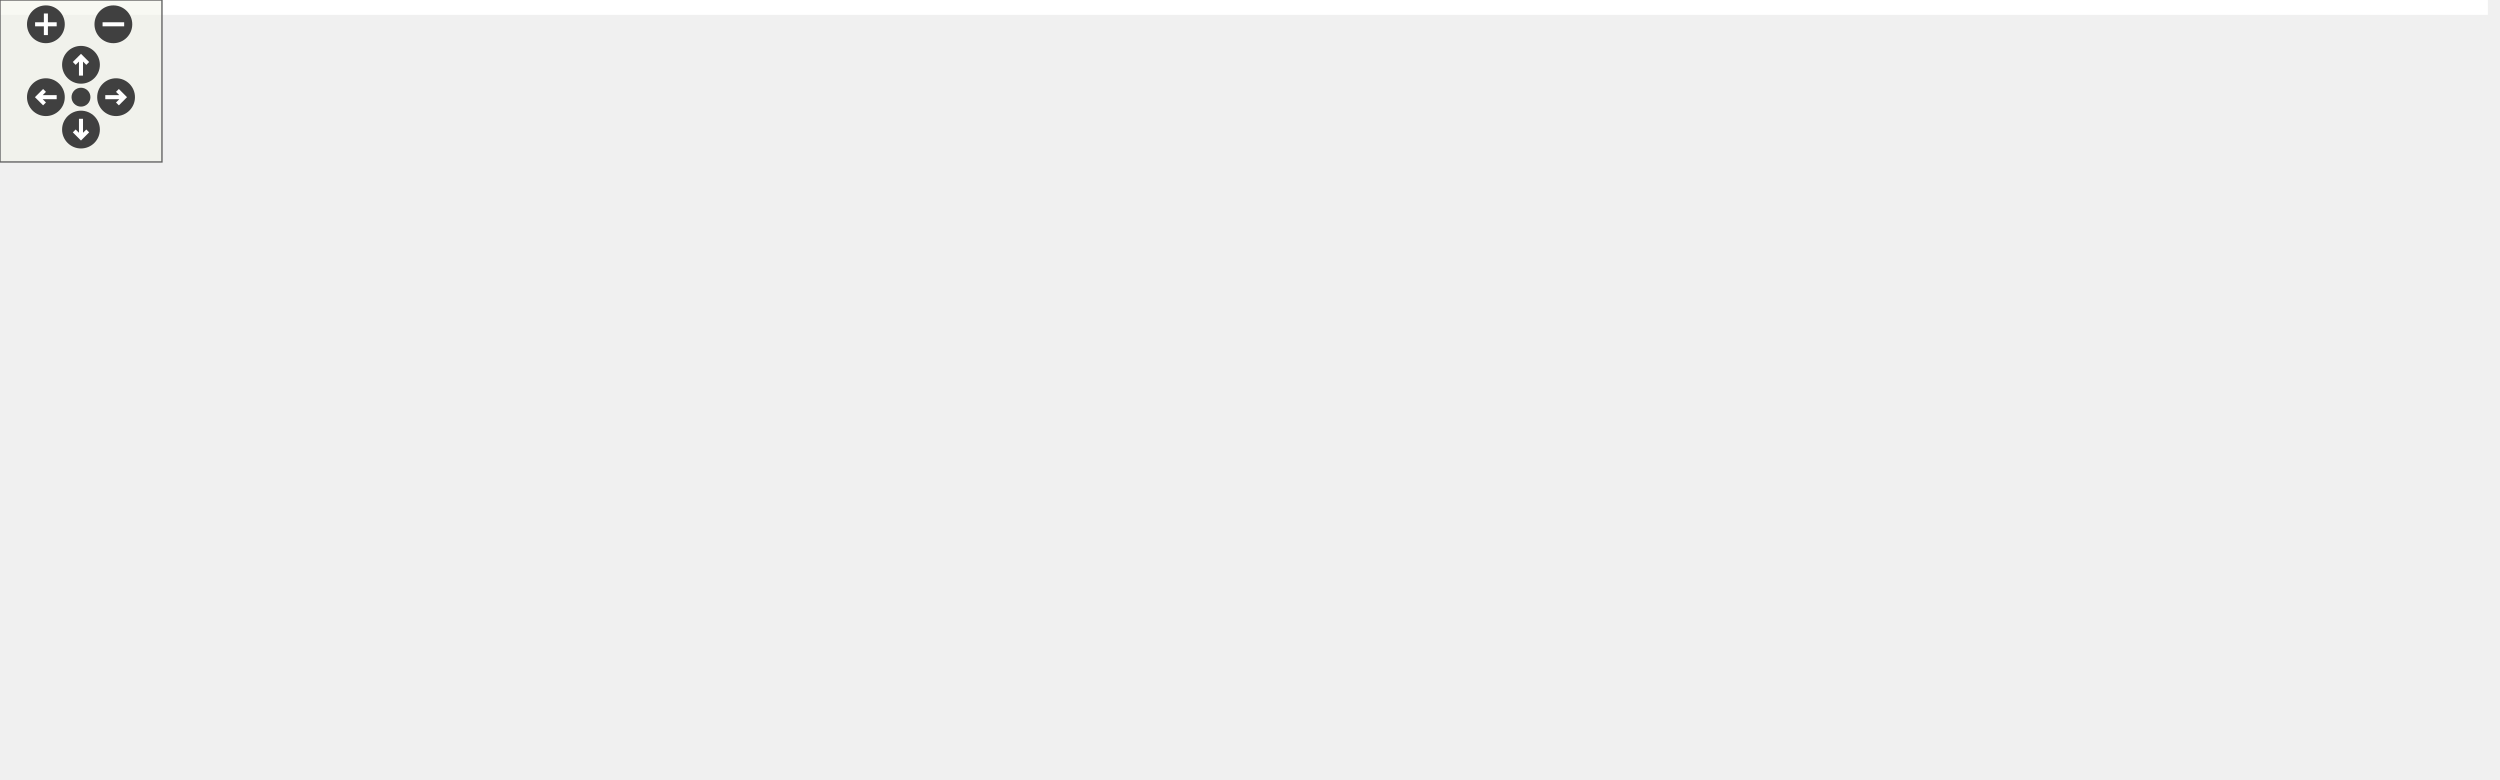
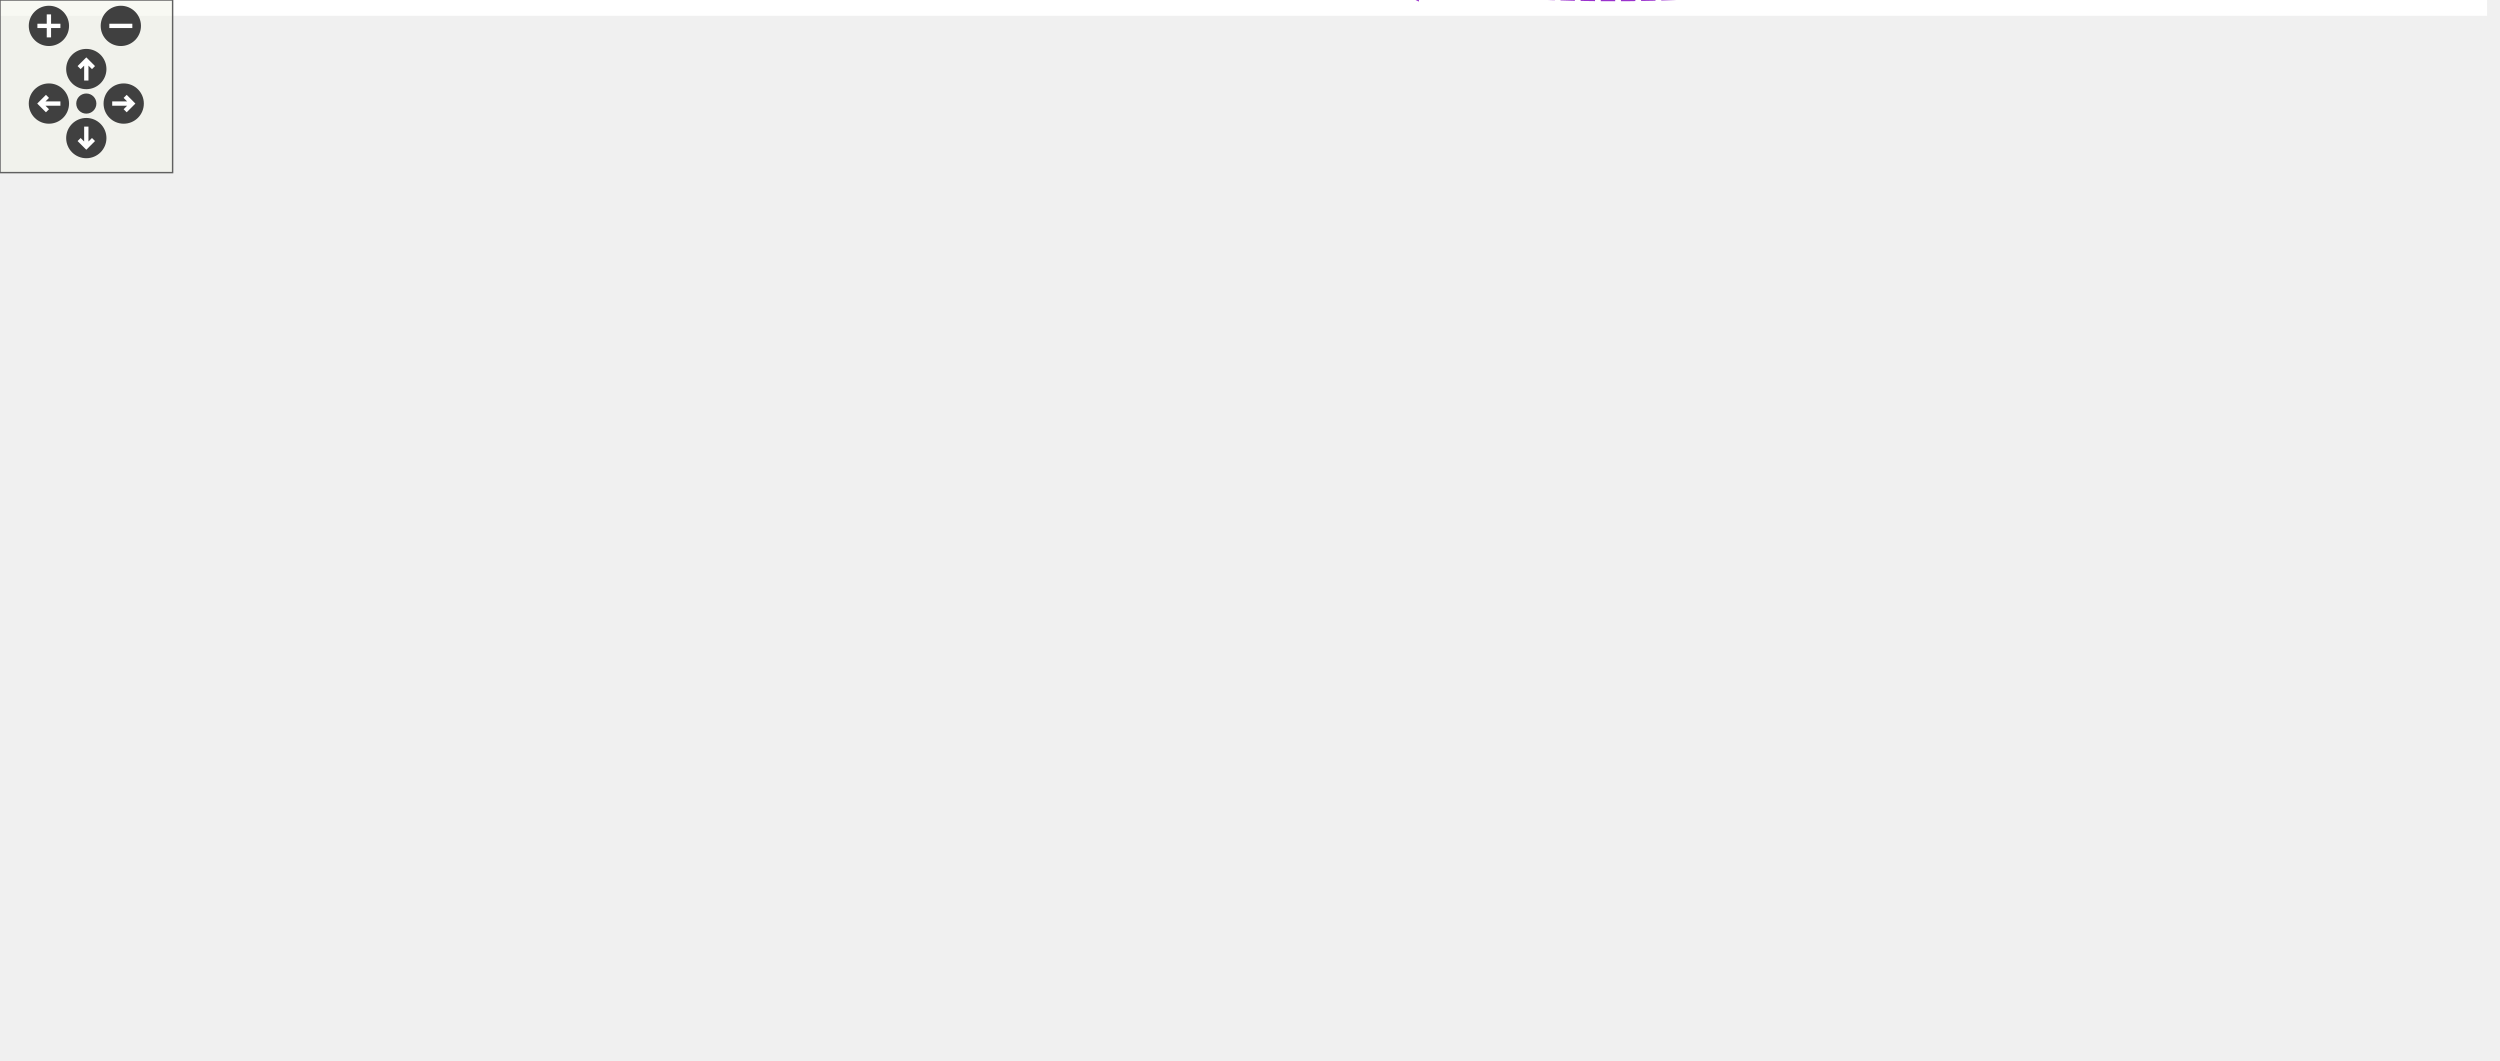
<svg xmlns="http://www.w3.org/2000/svg" xmlns:xlink="http://www.w3.org/1999/xlink" id="main" version="1.1" xml:space="preserve">
  <defs>
    <circle id="rim" cx="0" cy="0" r="7" />
    <circle id="rim2" cx="0" cy="0" r="3.5" />
    <g id="zoomPlus">
      <use xlink:href="#rim" fill="#404040">
        <set attributeName="fill" to="#808080" begin="zoomplus.mouseover" end="zoomplus.mouseout" />
      </use>
      <path d="M-4,0h8M0,-4v8" fill="none" stroke="white" stroke-width="1.5" pointer-events="none" />
    </g>
    <g id="zoomMin">
      <use xlink:href="#rim" fill="#404040">
        <set attributeName="fill" to="#808080" begin="zoomminus.mouseover" end="zoomminus.mouseout" />
      </use>
      <path d="M-4,0h8" fill="none" stroke="white" stroke-width="1.5" pointer-events="none" />
    </g>
    <g id="dirArrow">
      <path fill="none" stroke="white" stroke-width="1.5" d="M0,-3.0v7 M-2.5,-0.5L0,-3.0L2.5,-0.5" />
    </g>
    <g id="resetDef">
      <use xlink:href="#rim2" fill="#404040">
        <set attributeName="fill" to="#808080" begin="reset.mouseover" end="reset.mouseout" />
      </use>
    </g>
  </defs>
  <svg id="graph" class="graph">
    <g id="viewport">
-       <polygon fill="white" stroke="white" points="-4,5 -4,-228 921.151,-228 921.151,5 -4,5" />
+       <polygon fill="white" stroke="white" points="-4,5 -4,-308.006 864,-308.006 864,5 -4,5" />
      <g id="node1" class="node">
-         <polygon fill="#bfbfbf" stroke="black" points="613.151,-0.5 613.151,-19.5 663.151,-19.5 663.151,-0.5 613.151,-0.5" />
-         <text text-anchor="middle" x="638.151" y="-7.5" font-family="Helvetica,sans-Serif" font-size="10.00">cKernel</text>
-       </g>
-       <g id="edge38" class="edge">
-         <path fill="none" stroke="#9a32cd" stroke-dasharray="5,2" d="M673.597,-15.583C678.146,-14.613 681.151,-12.752 681.151,-10 681.151,-5.484 673.06,-3.368 663.326,-3.65" />
-         <polygon fill="#9a32cd" stroke="#9a32cd" points="673.038,-12.115 663.326,-16.35 673.559,-19.095 673.038,-12.115" />
-         <text text-anchor="middle" x="717.151" y="-7.5" font-family="Helvetica,sans-Serif" font-size="10.00"> kernel_instance</text>
+         <polygon fill="#bfbfbf" stroke="black" points="798,-154.506 798,-173.506 848,-173.506 848,-154.506 798,-154.506" />
+         <text text-anchor="middle" x="823" y="-161.506" font-family="Helvetica,sans-Serif" font-size="10.00">cKernel</text>
+       </g>
+       <g id="edge30" class="edge">
+         <path fill="none" stroke="#9a32cd" stroke-dasharray="5,2" d="M809.372,-183.773C810.443,-188.503 814.985,-192.006 823,-192.006 836.152,-192.006 839.954,-182.572 834.406,-173.763" />
+         <polygon fill="#9a32cd" stroke="#9a32cd" points="812.844,-184.284 811.594,-173.763 806.01,-182.767 812.844,-184.284" />
+         <text text-anchor="middle" x="823" y="-195.006" font-family="Helvetica,sans-Serif" font-size="10.00"> kernel_instance</text>
      </g>
      <g id="node2" class="node">
        <a xlink:href="../../dd/dc8/structProcessInfo.xhtml" target="_top" xlink:title="Structure for containing process state and data.">
-           <polygon fill="white" stroke="black" points="41.651,-204.5 41.651,-223.5 110.651,-223.5 110.651,-204.5 41.651,-204.5" />
-           <text text-anchor="middle" x="76.151" y="-211.5" font-family="Helvetica,sans-Serif" font-size="10.00">ProcessInfo</text>
+           <polygon fill="white" stroke="black" points="196.5,-186.506 196.5,-205.506 265.5,-205.506 265.5,-186.506 196.5,-186.506" />
+           <text text-anchor="middle" x="231" y="-193.506" font-family="Helvetica,sans-Serif" font-size="10.00">ProcessInfo</text>
        </a>
      </g>
      <g id="edge2" class="edge">
-         <path fill="none" stroke="#9a32cd" stroke-dasharray="5,2" d="M52.186,-198.377C47.459,-194.745 42.829,-190.568 39.151,-186 15.334,-156.424 -15.472,-134.908 9.151,-106 88.909,-12.361 506.087,-9.751 613.111,-10.653" />
-         <polygon fill="#9a32cd" stroke="#9a32cd" points="50.421,-201.414 60.618,-204.292 54.442,-195.684 50.421,-201.414" />
-         <text text-anchor="middle" x="36.651" y="-109.5" font-family="Helvetica,sans-Serif" font-size="10.00"> runningProc</text>
+         <path fill="none" stroke="#9a32cd" stroke-dasharray="5,2" d="M275.854,-193.628C392.582,-187.297 708.075,-170.185 797.862,-165.316" />
+         <polygon fill="#9a32cd" stroke="#9a32cd" points="275.636,-190.134 265.84,-194.171 276.015,-197.124 275.636,-190.134" />
+         <text text-anchor="middle" x="564" y="-182.006" font-family="Helvetica,sans-Serif" font-size="10.00"> runningProc</text>
+       </g>
+       <g id="node8" class="node">
+         <polygon fill="white" stroke="#bfbfbf" points="378,-208.506 378,-227.506 518,-227.506 518,-208.506 378,-208.506" />
+         <text text-anchor="middle" x="448" y="-215.506" font-family="Helvetica,sans-Serif" font-size="10.00">std::queue&lt; ProcessInfo * &gt;</text>
+       </g>
+       <g id="edge10" class="edge">
+         <path fill="none" stroke="#9a32cd" stroke-dasharray="5,2" d="M275.899,-200.498C305.155,-203.492 344.223,-207.49 377.641,-210.909" />
+         <polygon fill="#9a32cd" stroke="#9a32cd" points="275.898,-196.98 265.594,-199.444 275.185,-203.944 275.898,-196.98" />
+         <text text-anchor="middle" x="338" y="-211.006" font-family="Helvetica,sans-Serif" font-size="10.00"> elements</text>
+       </g>
+       <g id="node4" class="node">
+         <a xlink:href="../../dd/d36/classcBlockDevice.xhtml" target="_top" xlink:title="Queued block device.">
+           <polygon fill="white" stroke="black" points="615.5,-246.506 615.5,-265.506 692.5,-265.506 692.5,-246.506 615.5,-246.506" />
+           <text text-anchor="middle" x="654" y="-253.506" font-family="Helvetica,sans-Serif" font-size="10.00">cBlockDevice</text>
+         </a>
+       </g>
+       <g id="edge4" class="edge">
+         <path fill="none" stroke="#9a32cd" stroke-dasharray="5,2" d="M702.59,-252.822C727.456,-249.225 757.34,-241.692 780,-226.006 799.242,-212.687 812.189,-187.446 818.181,-173.633" />
+         <polygon fill="#9a32cd" stroke="#9a32cd" points="702.105,-249.355 692.629,-254.095 702.993,-256.298 702.105,-249.355" />
+         <text text-anchor="middle" x="748" y="-252.006" font-family="Helvetica,sans-Serif" font-size="10.00"> bDevice</text>
+       </g>
+       <g id="node6" class="node">
+         <a xlink:href="../../d7/d38/classcAbsQueuedDevice.xhtml" target="_top" xlink:title="Abstract class for a device which queues requests.">
+           <polygon fill="white" stroke="black" points="396,-278.506 396,-297.506 500,-297.506 500,-278.506 396,-278.506" />
+           <text text-anchor="middle" x="448" y="-285.506" font-family="Helvetica,sans-Serif" font-size="10.00">cAbsQueuedDevice</text>
+         </a>
+       </g>
+       <g id="edge6" class="edge">
+         <path fill="none" stroke="midnightblue" d="M510.105,-278.421C544.294,-273.058 585.827,-266.543 615.286,-261.922" />
+         <polygon fill="midnightblue" stroke="midnightblue" points="509.551,-274.965 500.214,-279.973 510.636,-281.881 509.551,-274.965" />
+       </g>
+       <g id="node13" class="node">
+         <a xlink:href="../../d9/de9/classcCharDevice.xhtml" target="_top" xlink:title="Queued char device.">
+           <polygon fill="white" stroke="black" points="617,-284.506 617,-303.506 691,-303.506 691,-284.506 617,-284.506" />
+           <text text-anchor="middle" x="654" y="-291.506" font-family="Helvetica,sans-Serif" font-size="10.00">cCharDevice</text>
+         </a>
+       </g>
+       <g id="edge16" class="edge">
+         <path fill="none" stroke="midnightblue" d="M510.273,-289.809C545.049,-290.831 587.383,-292.077 616.876,-292.944" />
+         <polygon fill="midnightblue" stroke="midnightblue" points="510.313,-286.308 500.214,-289.513 510.107,-293.305 510.313,-286.308" />
+       </g>
+       <g id="edge8" class="edge">
+         <path fill="none" stroke="#9a32cd" stroke-dasharray="5,2" d="M503.744,-207.24C531.335,-204.343 564.65,-204.826 592,-217.006 602.924,-221.872 600.316,-229.99 610,-237.006 615.023,-240.646 620.853,-243.799 626.569,-246.434" />
+         <polygon fill="#9a32cd" stroke="#9a32cd" points="502.974,-203.808 493.474,-208.498 503.825,-210.756 502.974,-203.808" />
+         <text text-anchor="middle" x="564" y="-220.006" font-family="Helvetica,sans-Serif" font-size="10.00"> waitQueue</text>
+       </g>
+       <g id="edge18" class="edge">
+         <path fill="none" stroke="#9a32cd" stroke-dasharray="5,2" d="M484.381,-231.188C525.175,-246.385 591.237,-270.997 627.373,-284.459" />
+         <polygon fill="#9a32cd" stroke="#9a32cd" points="485.429,-227.843 474.837,-227.632 482.986,-234.403 485.429,-227.843" />
+         <text text-anchor="middle" x="564" y="-272.006" font-family="Helvetica,sans-Serif" font-size="10.00"> waitQueue</text>
      </g>
      <g id="node11" class="node">
-         <a xlink:href="../../d6/dc3/classcFCFS.xhtml" target="_top" xlink:title="cFCFS">
-           <polygon fill="white" stroke="black" points="345.151,-68.5 345.151,-87.5 393.151,-87.5 393.151,-68.5 345.151,-68.5" />
-           <text text-anchor="middle" x="369.151" y="-75.5" font-family="Helvetica,sans-Serif" font-size="10.00">cFCFS</text>
-         </a>
-       </g>
-       <g id="edge16" class="edge">
-         <path fill="none" stroke="#9a32cd" stroke-dasharray="5,2" d="M59.141,-196.707C43.823,-180.063 25.879,-154.155 41.151,-136 80.218,-89.559 275.906,-80.954 344.97,-79.361" />
-         <polygon fill="#9a32cd" stroke="#9a32cd" points="56.811,-199.332 66.293,-204.059 61.829,-194.451 56.811,-199.332" />
-         <text text-anchor="middle" x="68.651" y="-143.5" font-family="Helvetica,sans-Serif" font-size="10.00"> runningProc</text>
-       </g>
-       <g id="node16" class="node">
-         <polygon fill="white" stroke="#bfbfbf" points="105.151,-136.5 105.151,-155.5 245.151,-155.5 245.151,-136.5 105.151,-136.5" />
-         <text text-anchor="middle" x="175.151" y="-143.5" font-family="Helvetica,sans-Serif" font-size="10.00">std::queue&lt; ProcessInfo * &gt;</text>
+         <a xlink:href="../../d0/d21/classcScheduler.xhtml" target="_top" xlink:title="Abstract Interface for Schedulers.">
+           <polygon fill="white" stroke="black" points="621.5,-208.506 621.5,-227.506 686.5,-227.506 686.5,-208.506 621.5,-208.506" />
+           <text text-anchor="middle" x="654" y="-215.506" font-family="Helvetica,sans-Serif" font-size="10.00">cScheduler</text>
+         </a>
+       </g>
+       <g id="edge12" class="edge">
+         <path fill="none" stroke="#9a32cd" stroke-dasharray="5,2" d="M696.883,-214.509C721.805,-211.331 753.609,-205.319 780,-194.006 791.695,-188.993 803.338,-180.311 811.389,-173.573" />
+         <polygon fill="#9a32cd" stroke="#9a32cd" points="696.184,-211.066 686.659,-215.704 696.997,-218.019 696.184,-211.066" />
+         <text text-anchor="middle" x="748" y="-214.006" font-family="Helvetica,sans-Serif" font-size="10.00"> scheduler</text>
+       </g>
+       <g id="edge14" class="edge">
+         <path fill="none" stroke="#9a32cd" stroke-dasharray="5,2" d="M701.512,-292.842C727.254,-289.939 758.326,-282.424 780,-264.006 808.268,-239.985 817.901,-193.716 820.84,-173.665" />
+         <polygon fill="#9a32cd" stroke="#9a32cd" points="700.848,-289.388 691.214,-293.796 701.494,-296.359 700.848,-289.388" />
+         <text text-anchor="middle" x="748" y="-293.006" font-family="Helvetica,sans-Serif" font-size="10.00"> cDevice</text>
+       </g>
+       <g id="node17" class="node">
+         <a xlink:href="../../dc/d14/classClockDevice.xhtml" target="_top" xlink:title="Device for generating repeated clock interrupts.">
+           <polygon fill="white" stroke="black" points="617.5,-132.506 617.5,-151.506 690.5,-151.506 690.5,-132.506 617.5,-132.506" />
+           <text text-anchor="middle" x="654" y="-139.506" font-family="Helvetica,sans-Serif" font-size="10.00">ClockDevice</text>
+         </a>
      </g>
      <g id="edge20" class="edge">
-         <path fill="none" stroke="#9a32cd" stroke-dasharray="5,2" d="M97.434,-198.811C117.121,-185.686 145.75,-166.6 162.205,-155.63" />
-         <polygon fill="#9a32cd" stroke="#9a32cd" points="95.472,-195.912 89.093,-204.372 99.355,-201.737 95.472,-195.912" />
-         <text text-anchor="middle" x="156.651" y="-177.5" font-family="Helvetica,sans-Serif" font-size="10.00"> elements</text>
+         <path fill="none" stroke="#9a32cd" stroke-dasharray="5,2" d="M700.821,-145.583C724.535,-147.734 753.908,-150.866 780,-155.006 785.745,-155.918 791.888,-157.11 797.653,-158.326" />
+         <polygon fill="#9a32cd" stroke="#9a32cd" points="700.962,-142.082 690.694,-144.692 700.349,-149.055 700.962,-142.082" />
+         <text text-anchor="middle" x="748" y="-158.006" font-family="Helvetica,sans-Serif" font-size="10.00"> clockInterrupt</text>
+       </g>
+       <g id="node19" class="node">
+         <a xlink:href="../../db/d0e/classAbstractDevice.xhtml" target="_top" xlink:title="AbstractDevice">
+           <polygon fill="white" stroke="black" points="406,-132.506 406,-151.506 490,-151.506 490,-132.506 406,-132.506" />
+           <text text-anchor="middle" x="448" y="-139.506" font-family="Helvetica,sans-Serif" font-size="10.00">AbstractDevice</text>
+         </a>
+       </g>
+       <g id="edge22" class="edge">
+         <path fill="none" stroke="midnightblue" d="M500.71,-142.006C537.134,-142.006 584.971,-142.006 617.232,-142.006" />
+         <polygon fill="midnightblue" stroke="midnightblue" points="500.282,-138.507 490.282,-142.006 500.282,-145.507 500.282,-138.507" />
+       </g>
+       <g id="node21" class="node">
+         <a xlink:href="../../d2/dc6/classcCPU.xhtml" target="_top" xlink:title="A class for emulating a simple cpu.">
+           <polygon fill="white" stroke="black" points="632,-94.506 632,-113.506 676,-113.506 676,-94.506 632,-94.506" />
+           <text text-anchor="middle" x="654" y="-101.506" font-family="Helvetica,sans-Serif" font-size="10.00">cCPU</text>
+         </a>
+       </g>
+       <g id="edge24" class="edge">
+         <path fill="none" stroke="#9a32cd" stroke-dasharray="5,2" d="M686.296,-107.233C712.335,-110.79 749.876,-117.982 780,-132.006 792.133,-137.655 804.088,-147.269 812.121,-154.488" />
+         <polygon fill="#9a32cd" stroke="#9a32cd" points="686.598,-103.743 676.238,-105.961 685.72,-110.688 686.598,-103.743" />
+         <text text-anchor="middle" x="748" y="-135.006" font-family="Helvetica,sans-Serif" font-size="10.00"> cpu</text>
      </g>
      <g id="node23" class="node">
-         <polygon fill="white" stroke="#bfbfbf" points="263.151,-136.5 263.151,-155.5 403.151,-155.5 403.151,-136.5 263.151,-136.5" />
-         <text text-anchor="middle" x="333.151" y="-143.5" font-family="Helvetica,sans-Serif" font-size="10.00">std::vector&lt; ProcessInfo * &gt;</text>
+         <a xlink:href="../../de/dd4/classcIDManager.xhtml" target="_top" xlink:title="A class for managing unique IDs.">
+           <polygon fill="white" stroke="black" points="413,-0.506 413,-19.506 483,-19.506 483,-0.506 413,-0.506" />
+           <text text-anchor="middle" x="448" y="-7.506" font-family="Helvetica,sans-Serif" font-size="10.00">cIDManager</text>
+         </a>
+       </g>
+       <g id="edge26" class="edge">
+         <path fill="none" stroke="#9a32cd" stroke-dasharray="5,2" d="M493.565,-3.635C564.314,3.761 702.257,6.662 780,-68.006 805.585,-92.579 816.562,-135.418 820.34,-154.438" />
+         <polygon fill="#9a32cd" stroke="#9a32cd" points="492.764,-0.203 483.218,-4.8 493.547,-7.159 492.764,-0.203" />
+         <text text-anchor="middle" x="654" y="-22.006" font-family="Helvetica,sans-Serif" font-size="10.00"> idGenerator</text>
+       </g>
+       <g id="node28" class="node">
+         <a xlink:href="../../db/d63/classcProcessLogger.xhtml" target="_top" xlink:title="Class specifically for logging process state information.">
+           <polygon fill="white" stroke="black" points="610.5,-56.506 610.5,-75.506 697.5,-75.506 697.5,-56.506 610.5,-56.506" />
+           <text text-anchor="middle" x="654" y="-63.506" font-family="Helvetica,sans-Serif" font-size="10.00">cProcessLogger</text>
+         </a>
+       </g>
+       <g id="edge42" class="edge">
+         <path fill="none" stroke="#9a32cd" stroke-dasharray="5,2" d="M493.185,-18.608C521.65,-24.54 559.311,-33.12 592,-43.006 604.675,-46.84 618.506,-51.973 629.789,-56.418" />
+         <polygon fill="#9a32cd" stroke="#9a32cd" points="493.641,-15.129 483.141,-16.545 492.232,-21.985 493.641,-15.129" />
+         <text text-anchor="middle" x="564" y="-46.006" font-family="Helvetica,sans-Serif" font-size="10.00"> lineIDs</text>
+       </g>
+       <g id="node25" class="node">
+         <polygon fill="white" stroke="#bfbfbf" points="164.5,-0.506 164.5,-19.506 297.5,-19.506 297.5,-0.506 164.5,-0.506" />
+         <text text-anchor="middle" x="231" y="-7.506" font-family="Helvetica,sans-Serif" font-size="10.00">std::queue&lt; unsigned int &gt;</text>
      </g>
      <g id="edge28" class="edge">
-         <path fill="none" stroke="#9a32cd" stroke-dasharray="5,2" d="M119.973,-201.873C139.075,-197.013 161.724,-191.239 182.151,-186 222.802,-175.573 269.582,-163.475 300.168,-155.553" />
-         <polygon fill="#9a32cd" stroke="#9a32cd" points="118.881,-198.539 110.052,-204.395 120.606,-205.323 118.881,-198.539" />
-         <text text-anchor="middle" x="249.651" y="-177.5" font-family="Helvetica,sans-Serif" font-size="10.00"> elements</text>
-       </g>
-       <g id="node4" class="node">
-         <a xlink:href="../../d8/d4f/classCharDevice.xhtml" target="_top" xlink:title="CharDevice">
-           <polygon fill="white" stroke="black" points="604.151,-68.5 604.151,-87.5 672.151,-87.5 672.151,-68.5 604.151,-68.5" />
-           <text text-anchor="middle" x="638.151" y="-75.5" font-family="Helvetica,sans-Serif" font-size="10.00">CharDevice</text>
-         </a>
-       </g>
-       <g id="edge4" class="edge">
-         <path fill="none" stroke="#9a32cd" stroke-dasharray="5,2" d="M638.151,-58.041C638.151,-45.472 638.151,-29.563 638.151,-19.841" />
-         <polygon fill="#9a32cd" stroke="#9a32cd" points="634.651,-58.372 638.151,-68.372 641.651,-58.372 634.651,-58.372" />
-         <text text-anchor="middle" x="658.151" y="-41.5" font-family="Helvetica,sans-Serif" font-size="10.00"> cDevice</text>
-       </g>
-       <g id="node6" class="node">
-         <a xlink:href="../../db/d0e/classAbstractDevice.xhtml" target="_top" xlink:title="AbstractDevice">
-           <polygon fill="white" stroke="black" points="684.151,-136.5 684.151,-155.5 768.151,-155.5 768.151,-136.5 684.151,-136.5" />
-           <text text-anchor="middle" x="726.151" y="-143.5" font-family="Helvetica,sans-Serif" font-size="10.00">AbstractDevice</text>
-         </a>
-       </g>
-       <g id="edge6" class="edge">
-         <path fill="none" stroke="midnightblue" d="M706.279,-130.096C688.819,-117.001 664.021,-98.403 649.658,-87.63" />
-         <polygon fill="midnightblue" stroke="midnightblue" points="704.546,-133.172 714.646,-136.372 708.746,-127.572 704.546,-133.172" />
-       </g>
-       <g id="node8" class="node">
-         <a xlink:href="../../db/d6d/classBlockDevice.xhtml" target="_top" xlink:title="BlockDevice">
-           <polygon fill="white" stroke="black" points="690.151,-68.5 690.151,-87.5 762.151,-87.5 762.151,-68.5 690.151,-68.5" />
-           <text text-anchor="middle" x="726.151" y="-75.5" font-family="Helvetica,sans-Serif" font-size="10.00">BlockDevice</text>
-         </a>
-       </g>
-       <g id="edge10" class="edge">
-         <path fill="none" stroke="midnightblue" d="M726.151,-126.041C726.151,-113.472 726.151,-97.563 726.151,-87.841" />
-         <polygon fill="midnightblue" stroke="midnightblue" points="722.651,-126.372 726.151,-136.372 729.651,-126.372 722.651,-126.372" />
-       </g>
-       <g id="node26" class="node">
-         <a xlink:href="../../dc/d14/classClockDevice.xhtml" target="_top" xlink:title="ClockDevice">
-           <polygon fill="white" stroke="black" points="780.651,-68.5 780.651,-87.5 853.651,-87.5 853.651,-68.5 780.651,-68.5" />
-           <text text-anchor="middle" x="817.151" y="-75.5" font-family="Helvetica,sans-Serif" font-size="10.00">ClockDevice</text>
-         </a>
+         <path fill="none" stroke="#9a32cd" stroke-dasharray="5,2" d="M308.11,-10.006C343.908,-10.006 384.795,-10.006 412.888,-10.006" />
+         <polygon fill="#9a32cd" stroke="#9a32cd" points="307.675,-6.507 297.675,-10.006 307.675,-13.507 307.675,-6.507" />
+         <text text-anchor="middle" x="338" y="-13.006" font-family="Helvetica,sans-Serif" font-size="10.00"> freeID</text>
      </g>
      <g id="edge32" class="edge">
-         <path fill="none" stroke="midnightblue" d="M746.205,-130.455C764.284,-117.343 790.262,-98.502 805.251,-87.63" />
-         <polygon fill="midnightblue" stroke="midnightblue" points="744.088,-127.667 738.047,-136.372 748.197,-133.334 744.088,-127.667" />
-       </g>
-       <g id="edge8" class="edge">
-         <path fill="none" stroke="#9a32cd" stroke-dasharray="5,2" d="M710.117,-61.566C702.018,-54.093 691.869,-45.203 682.151,-38 673.078,-31.276 662.277,-24.63 653.648,-19.614" />
-         <polygon fill="#9a32cd" stroke="#9a32cd" points="707.757,-64.152 717.44,-68.452 712.552,-59.052 707.757,-64.152" />
-         <text text-anchor="middle" x="716.151" y="-41.5" font-family="Helvetica,sans-Serif" font-size="10.00"> bDevice</text>
-       </g>
-       <g id="edge12" class="edge">
-         <path fill="none" stroke="#9a32cd" stroke-dasharray="5,2" d="M397.468,-64.513C417.88,-55.95 446.278,-44.927 472.151,-38 521.227,-24.861 580.278,-17.109 613.072,-13.492" />
-         <polygon fill="#9a32cd" stroke="#9a32cd" points="395.962,-61.35 388.134,-68.49 398.706,-67.79 395.962,-61.35" />
-         <text text-anchor="middle" x="495.151" y="-41.5" font-family="Helvetica,sans-Serif" font-size="10.00"> scheduler</text>
-       </g>
-       <g id="node13" class="node">
-         <a xlink:href="../../d0/d21/classcScheduler.xhtml" target="_top" xlink:title="cScheduler">
-           <polygon fill="white" stroke="black" points="421.651,-136.5 421.651,-155.5 486.651,-155.5 486.651,-136.5 421.651,-136.5" />
-           <text text-anchor="middle" x="454.151" y="-143.5" font-family="Helvetica,sans-Serif" font-size="10.00">cScheduler</text>
-         </a>
-       </g>
-       <g id="edge14" class="edge">
-         <path fill="none" stroke="midnightblue" d="M442.496,-127.797C436.938,-120.455 429.828,-112.176 422.151,-106 412.736,-98.427 400.857,-92.137 390.732,-87.538" />
-         <polygon fill="midnightblue" stroke="midnightblue" points="439.964,-130.273 448.632,-136.366 445.655,-126.198 439.964,-130.273" />
-       </g>
-       <g id="edge18" class="edge">
-         <path fill="none" stroke="#9a32cd" stroke-dasharray="5,2" d="M209.53,-133.029C231.905,-125.264 261.733,-114.961 288.151,-106 307.242,-99.524 328.909,-92.308 345.027,-86.967" />
-         <polygon fill="#9a32cd" stroke="#9a32cd" points="208.112,-129.816 199.814,-136.404 210.409,-136.429 208.112,-129.816" />
-         <text text-anchor="middle" x="316.151" y="-109.5" font-family="Helvetica,sans-Serif" font-size="10.00"> readyQueue</text>
-       </g>
-       <g id="node19" class="node">
-         <a xlink:href="../../de/dd4/classcIDManager.xhtml" target="_top" xlink:title="cIDManager">
-           <polygon fill="white" stroke="black" points="505.151,-136.5 505.151,-155.5 575.151,-155.5 575.151,-136.5 505.151,-136.5" />
-           <text text-anchor="middle" x="540.151" y="-143.5" font-family="Helvetica,sans-Serif" font-size="10.00">cIDManager</text>
-         </a>
+         <path fill="none" stroke="#9a32cd" stroke-dasharray="5,2" d="M707.729,-70.079C731.6,-74.065 759.087,-81.855 780,-97.006 800.234,-111.666 812.926,-139.345 818.573,-154.123" />
+         <polygon fill="#9a32cd" stroke="#9a32cd" points="708.155,-66.604 697.749,-68.592 707.124,-73.527 708.155,-66.604" />
+         <text text-anchor="middle" x="748" y="-100.006" font-family="Helvetica,sans-Serif" font-size="10.00"> procLogger</text>
+       </g>
+       <g id="node30" class="node">
+         <polygon fill="white" stroke="#bfbfbf" points="395.5,-42.506 395.5,-61.506 500.5,-61.506 500.5,-42.506 395.5,-42.506" />
+         <text text-anchor="middle" x="448" y="-49.506" font-family="Helvetica,sans-Serif" font-size="10.00">std::vector&lt; string &gt;</text>
+       </g>
+       <g id="edge34" class="edge">
+         <path fill="none" stroke="#9a32cd" stroke-dasharray="5,2" d="M510.929,-56.256C543.049,-58.461 581.474,-61.098 610.259,-63.073" />
+         <polygon fill="#9a32cd" stroke="#9a32cd" points="510.958,-52.75 500.742,-55.557 510.478,-59.734 510.958,-52.75" />
+         <text text-anchor="middle" x="564" y="-64.006" font-family="Helvetica,sans-Serif" font-size="10.00"> procNames</text>
+       </g>
+       <g id="node32" class="node">
+         <a xlink:title="STL class.">
+           <polygon fill="white" stroke="#bfbfbf" points="201,-75.506 201,-94.506 261,-94.506 261,-75.506 201,-75.506" />
+           <text text-anchor="middle" x="231" y="-82.506" font-family="Helvetica,sans-Serif" font-size="10.00">std::string</text>
+         </a>
+       </g>
+       <g id="edge40" class="edge">
+         <path fill="none" stroke="#9a32cd" stroke-dasharray="5,2" d="M271.418,-85.909C337.768,-87.007 475.897,-87.477 592,-76.006 597.981,-75.415 604.264,-74.605 610.431,-73.698" />
+         <polygon fill="#9a32cd" stroke="#9a32cd" points="271.082,-82.403 261.02,-85.722 270.956,-89.402 271.082,-82.403" />
+         <text text-anchor="middle" x="448" y="-89.006" font-family="Helvetica,sans-Serif" font-size="10.00"> nameFile</text>
      </g>
      <g id="edge36" class="edge">
-         <path fill="none" stroke="#9a32cd" stroke-dasharray="5,2" d="M535.502,-126.145C532.52,-109.658 530.893,-85.658 541.151,-68 556.554,-41.483 589.547,-26.052 612.762,-18.083" />
-         <polygon fill="#9a32cd" stroke="#9a32cd" points="532.136,-127.143 537.653,-136.188 538.981,-125.677 532.136,-127.143" />
-         <text text-anchor="middle" x="568.151" y="-75.5" font-family="Helvetica,sans-Serif" font-size="10.00"> idGenerator</text>
-       </g>
-       <g id="edge22" class="edge">
-         <path fill="none" stroke="#9a32cd" stroke-dasharray="5,2" d="M507.839,-132.822C495.952,-128.266 482.404,-122.987 470.151,-118 457.61,-112.896 454.726,-111.017 442.151,-106 425.96,-99.541 407.55,-92.736 393.269,-87.573" />
-         <polygon fill="#9a32cd" stroke="#9a32cd" points="506.778,-136.163 517.369,-136.455 509.272,-129.622 506.778,-136.163" />
-         <text text-anchor="middle" x="494.151" y="-109.5" font-family="Helvetica,sans-Serif" font-size="10.00"> blockedID</text>
-       </g>
-       <g id="node21" class="node">
-         <polygon fill="white" stroke="#bfbfbf" points="473.651,-204.5 473.651,-223.5 606.651,-223.5 606.651,-204.5 473.651,-204.5" />
-         <text text-anchor="middle" x="540.151" y="-211.5" font-family="Helvetica,sans-Serif" font-size="10.00">std::queue&lt; unsigned int &gt;</text>
-       </g>
-       <g id="edge24" class="edge">
-         <path fill="none" stroke="#9a32cd" stroke-dasharray="5,2" d="M540.151,-194.041C540.151,-181.472 540.151,-165.563 540.151,-155.841" />
-         <polygon fill="#9a32cd" stroke="#9a32cd" points="536.651,-194.372 540.151,-204.372 543.651,-194.372 536.651,-194.372" />
-         <text text-anchor="middle" x="555.651" y="-177.5" font-family="Helvetica,sans-Serif" font-size="10.00"> freeID</text>
-       </g>
-       <g id="edge26" class="edge">
-         <path fill="none" stroke="#9a32cd" stroke-dasharray="5,2" d="M342.662,-127.563C349.634,-114.781 358.809,-97.96 364.328,-87.841" />
-         <polygon fill="#9a32cd" stroke="#9a32cd" points="339.573,-125.917 337.857,-136.372 345.718,-129.269 339.573,-125.917" />
-         <text text-anchor="middle" x="388.151" y="-109.5" font-family="Helvetica,sans-Serif" font-size="10.00"> blockedVector</text>
-       </g>
-       <g id="edge30" class="edge">
-         <path fill="none" stroke="#9a32cd" stroke-dasharray="5,2" d="M793.49,-63.381C778.552,-55.198 758.646,-45.042 740.151,-38 714.643,-28.288 684.274,-20.735 663.344,-16.117" />
-         <polygon fill="#9a32cd" stroke="#9a32cd" points="792.086,-66.605 802.524,-68.421 795.496,-60.492 792.086,-66.605" />
-         <text text-anchor="middle" x="798.651" y="-41.5" font-family="Helvetica,sans-Serif" font-size="10.00"> clockInterrupt</text>
-       </g>
-       <g id="node29" class="node">
-         <a xlink:href="../../d2/dc6/classcCPU.xhtml" target="_top" xlink:title="A class for emulating a simple cpu.">
-           <polygon fill="white" stroke="black" points="872.151,-68.5 872.151,-87.5 916.151,-87.5 916.151,-68.5 872.151,-68.5" />
-           <text text-anchor="middle" x="894.151" y="-75.5" font-family="Helvetica,sans-Serif" font-size="10.00">cCPU</text>
-         </a>
-       </g>
-       <g id="edge34" class="edge">
-         <path fill="none" stroke="#9a32cd" stroke-dasharray="5,2" d="M875.697,-61.939C864.382,-53.517 849.216,-43.613 834.151,-38 775.73,-16.234 701.627,-11.76 663.444,-10.999" />
-         <polygon fill="#9a32cd" stroke="#9a32cd" points="873.821,-64.912 883.871,-68.266 878.105,-59.377 873.821,-64.912" />
-         <text text-anchor="middle" x="866.651" y="-41.5" font-family="Helvetica,sans-Serif" font-size="10.00"> cpu</text>
+         <path fill="none" stroke="#9a32cd" stroke-dasharray="5,2" d="M271.693,-78.914C306.476,-73.575 357.264,-65.78 395.232,-59.952" />
+         <polygon fill="#9a32cd" stroke="#9a32cd" points="270.797,-75.51 261.444,-80.487 271.859,-82.429 270.797,-75.51" />
+         <text text-anchor="middle" x="338" y="-74.006" font-family="Helvetica,sans-Serif" font-size="10.00"> elements</text>
+       </g>
+       <g id="node34" class="node">
+         <a xlink:title="STL class.">
+           <polygon fill="white" stroke="#bfbfbf" points="0.5,-75.506 0.5,-94.506 125.5,-94.506 125.5,-75.506 0.5,-75.506" />
+           <text text-anchor="middle" x="63" y="-82.506" font-family="Helvetica,sans-Serif" font-size="10.00">std::basic_string&lt; char &gt;</text>
+         </a>
+       </g>
+       <g id="edge38" class="edge">
+         <path fill="none" stroke="midnightblue" d="M135.843,-85.006C158.66,-85.006 182.622,-85.006 200.663,-85.006" />
+         <polygon fill="midnightblue" stroke="midnightblue" points="135.812,-81.507 125.812,-85.006 135.812,-88.507 135.812,-81.507" />
      </g>
    </g>
  </svg>
  <g id="navigator" transform="translate(0 0)" fill="#404254">
    <rect fill="#f2f5e9" fill-opacity="0.5" stroke="#606060" stroke-width=".5" x="0" y="0" width="60" height="60" />
    <use id="zoomplus" xlink:href="#zoomPlus" x="17" y="9" />
    <use id="zoomminus" xlink:href="#zoomMin" x="42" y="9" />
    <use id="reset" xlink:href="#resetDef" x="30" y="36" />
    <g id="arrowUp" xlink:href="#dirArrow" transform="translate(30 24)">
      <use xlink:href="#rim" fill="#404040">
        <set attributeName="fill" to="#808080" begin="arrowUp.mouseover" end="arrowUp.mouseout" />
      </use>
      <path fill="none" stroke="white" stroke-width="1.5" d="M0,-3.0v7 M-2.5,-0.5L0,-3.0L2.5,-0.5" />
    </g>
    <g id="arrowRight" xlink:href="#dirArrow" transform="rotate(90) translate(36 -43)">
      <use xlink:href="#rim" fill="#404040">
        <set attributeName="fill" to="#808080" begin="arrowRight.mouseover" end="arrowRight.mouseout" />
      </use>
      <path fill="none" stroke="white" stroke-width="1.5" d="M0,-3.0v7 M-2.5,-0.5L0,-3.0L2.5,-0.5" />
    </g>
    <g id="arrowDown" xlink:href="#dirArrow" transform="rotate(180) translate(-30 -48)">
      <use xlink:href="#rim" fill="#404040">
        <set attributeName="fill" to="#808080" begin="arrowDown.mouseover" end="arrowDown.mouseout" />
      </use>
      <path fill="none" stroke="white" stroke-width="1.5" d="M0,-3.0v7 M-2.5,-0.5L0,-3.0L2.5,-0.5" />
    </g>
    <g id="arrowLeft" xlink:href="#dirArrow" transform="rotate(270) translate(-36 17)">
      <use xlink:href="#rim" fill="#404040">
        <set attributeName="fill" to="#808080" begin="arrowLeft.mouseover" end="arrowLeft.mouseout" />
      </use>
      <path fill="none" stroke="white" stroke-width="1.5" d="M0,-3.0v7 M-2.5,-0.5L0,-3.0L2.5,-0.5" />
    </g>
  </g>
</svg>
